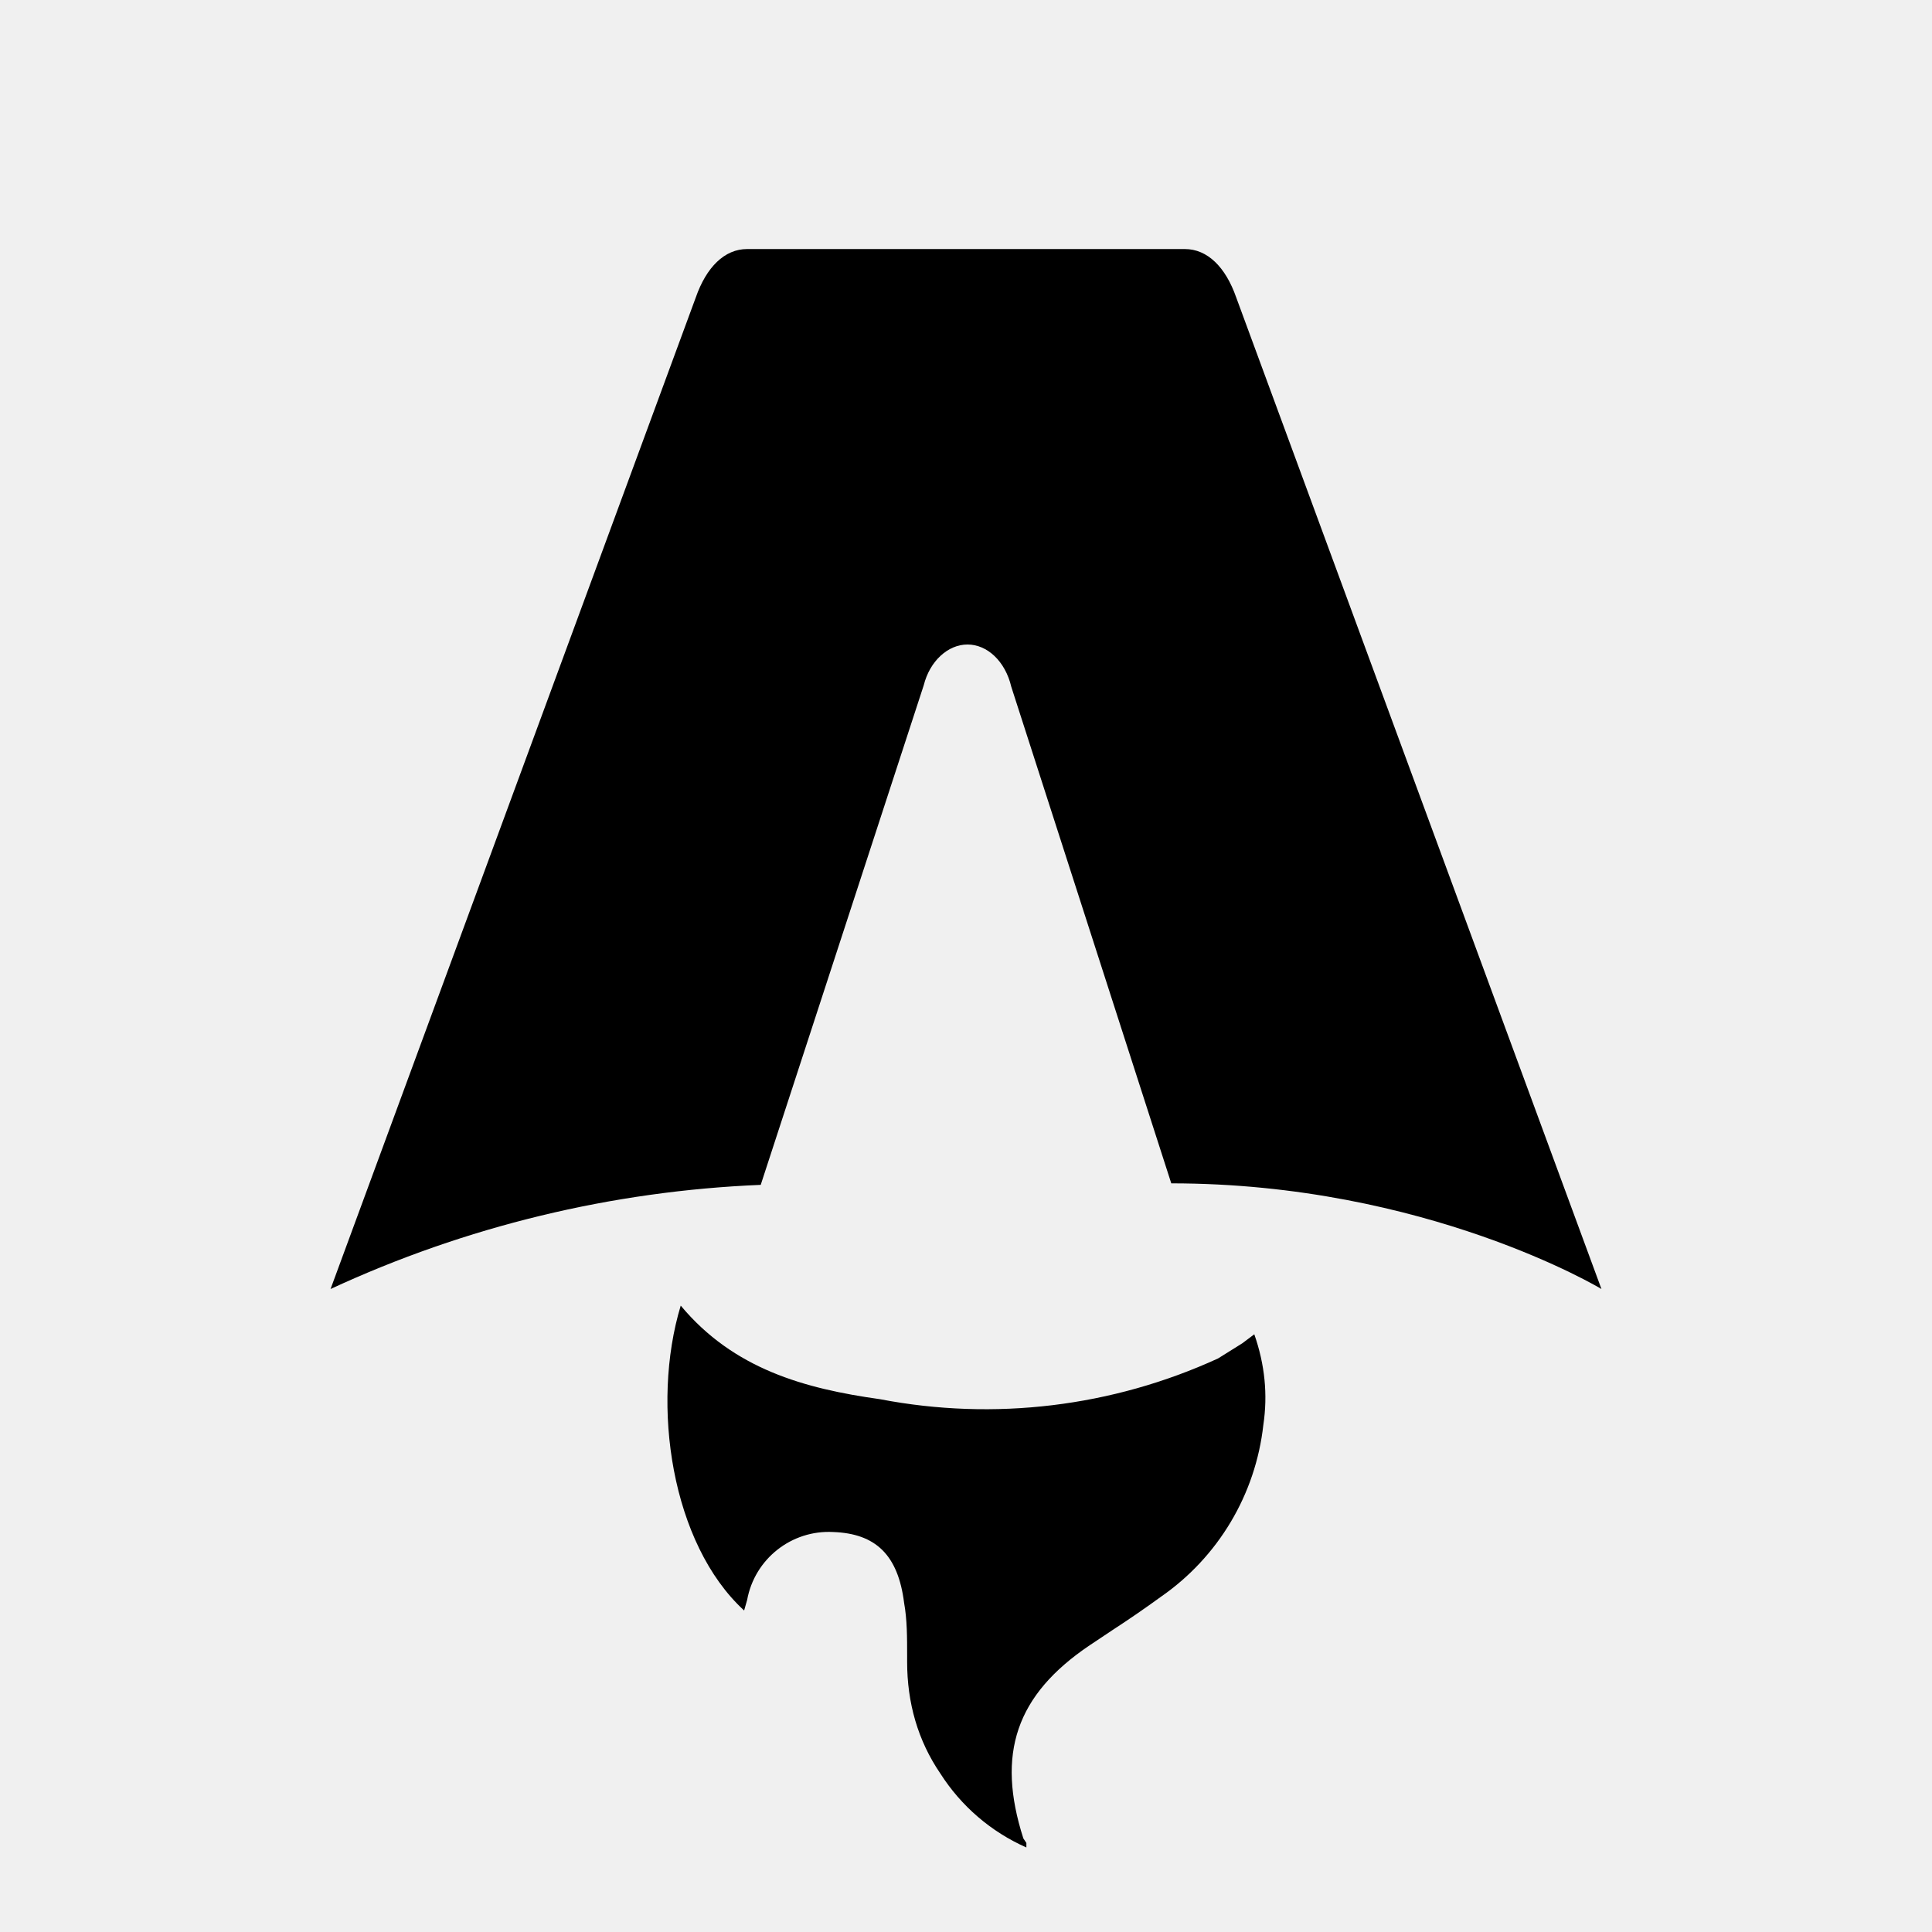
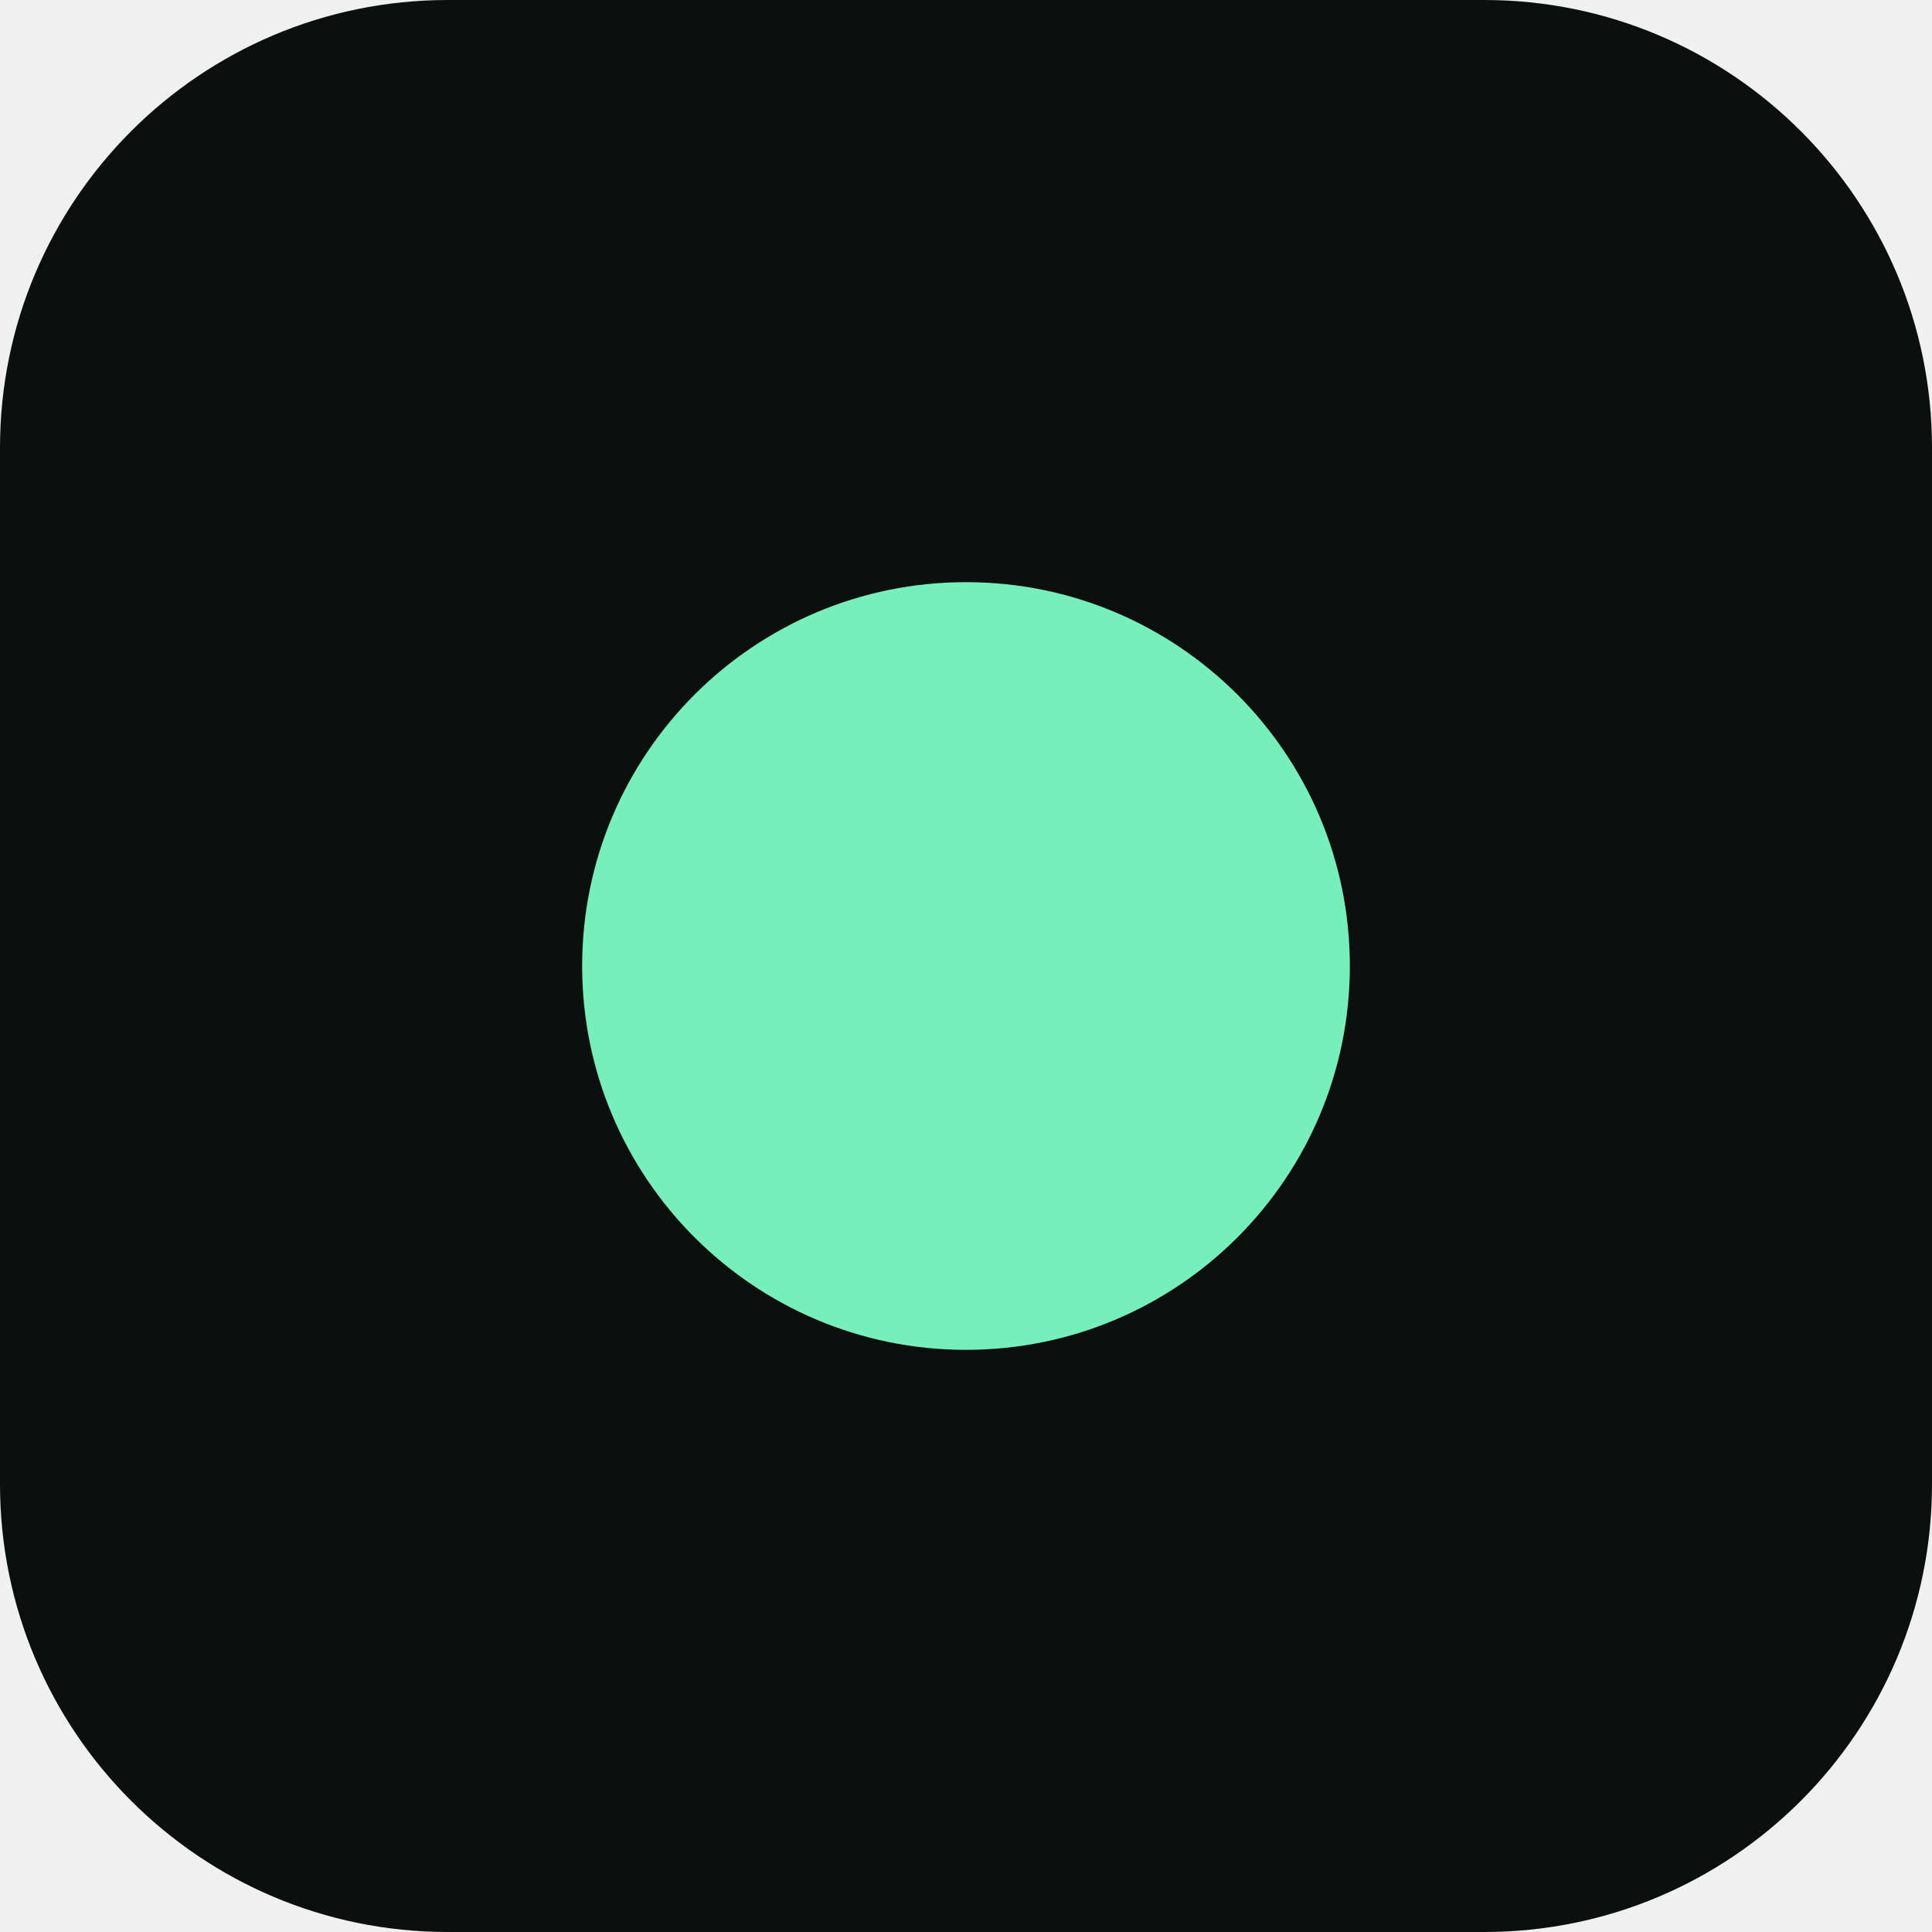
- <svg xmlns="http://www.w3.org/2000/svg" fill="none" viewBox="0 0 128 128">
-   <path d="M50.4 78.5a75.1 75.1 0 0 0-28.5 6.9l24.2-65.7c.7-2 1.9-3.2 3.4-3.2h29c1.5 0 2.7 1.2 3.4 3.2l24.2 65.7s-11.6-7-28.5-7L67 45.5c-.4-1.7-1.6-2.8-2.9-2.8-1.3 0-2.5 1.1-2.9 2.7L50.4 78.5Zm-1.1 28.2Zm-4.2-20.2c-2 6.6-.6 15.8 4.2 20.2a17.5 17.5 0 0 1 .2-.7 5.5 5.5 0 0 1 5.7-4.5c2.8.1 4.3 1.5 4.7 4.7.2 1.1.2 2.3.2 3.5v.4c0 2.7.7 5.2 2.2 7.4a13 13 0 0 0 5.7 4.9v-.3l-.2-.3c-1.8-5.6-.5-9.5 4.4-12.8l1.5-1a73 73 0 0 0 3.2-2.2 16 16 0 0 0 6.8-11.4c.3-2 .1-4-.6-6l-.8.6-1.6 1a37 37 0 0 1-22.4 2.7c-5-.7-9.7-2-13.2-6.2Z" />
-   <style>
-         path { fill: #000; }
-         @media (prefers-color-scheme: dark) {
-             path { fill: #FFF; }
-         }
-     </style>
+ <svg xmlns="http://www.w3.org/2000/svg" width="302" height="302" viewBox="0 0 302 302" fill="none">
+   <g clip-path="url(#clip0_44_31)">
+     <path d="M232 0H70C31.34 0 0 31.34 0 70V232C0 270.66 31.34 302 70 302H232C270.66 302 302 270.66 302 232V70C302 31.34 270.66 0 232 0Z" fill="#0B100E" />
+     <circle cx="151" cy="151" r="60" fill="#76EFBB" />
+   </g>
+   <defs>
+     <clipPath id="clip0_44_31">
+       <rect width="302" height="302" fill="white" />
+     </clipPath>
+   </defs>
</svg>
